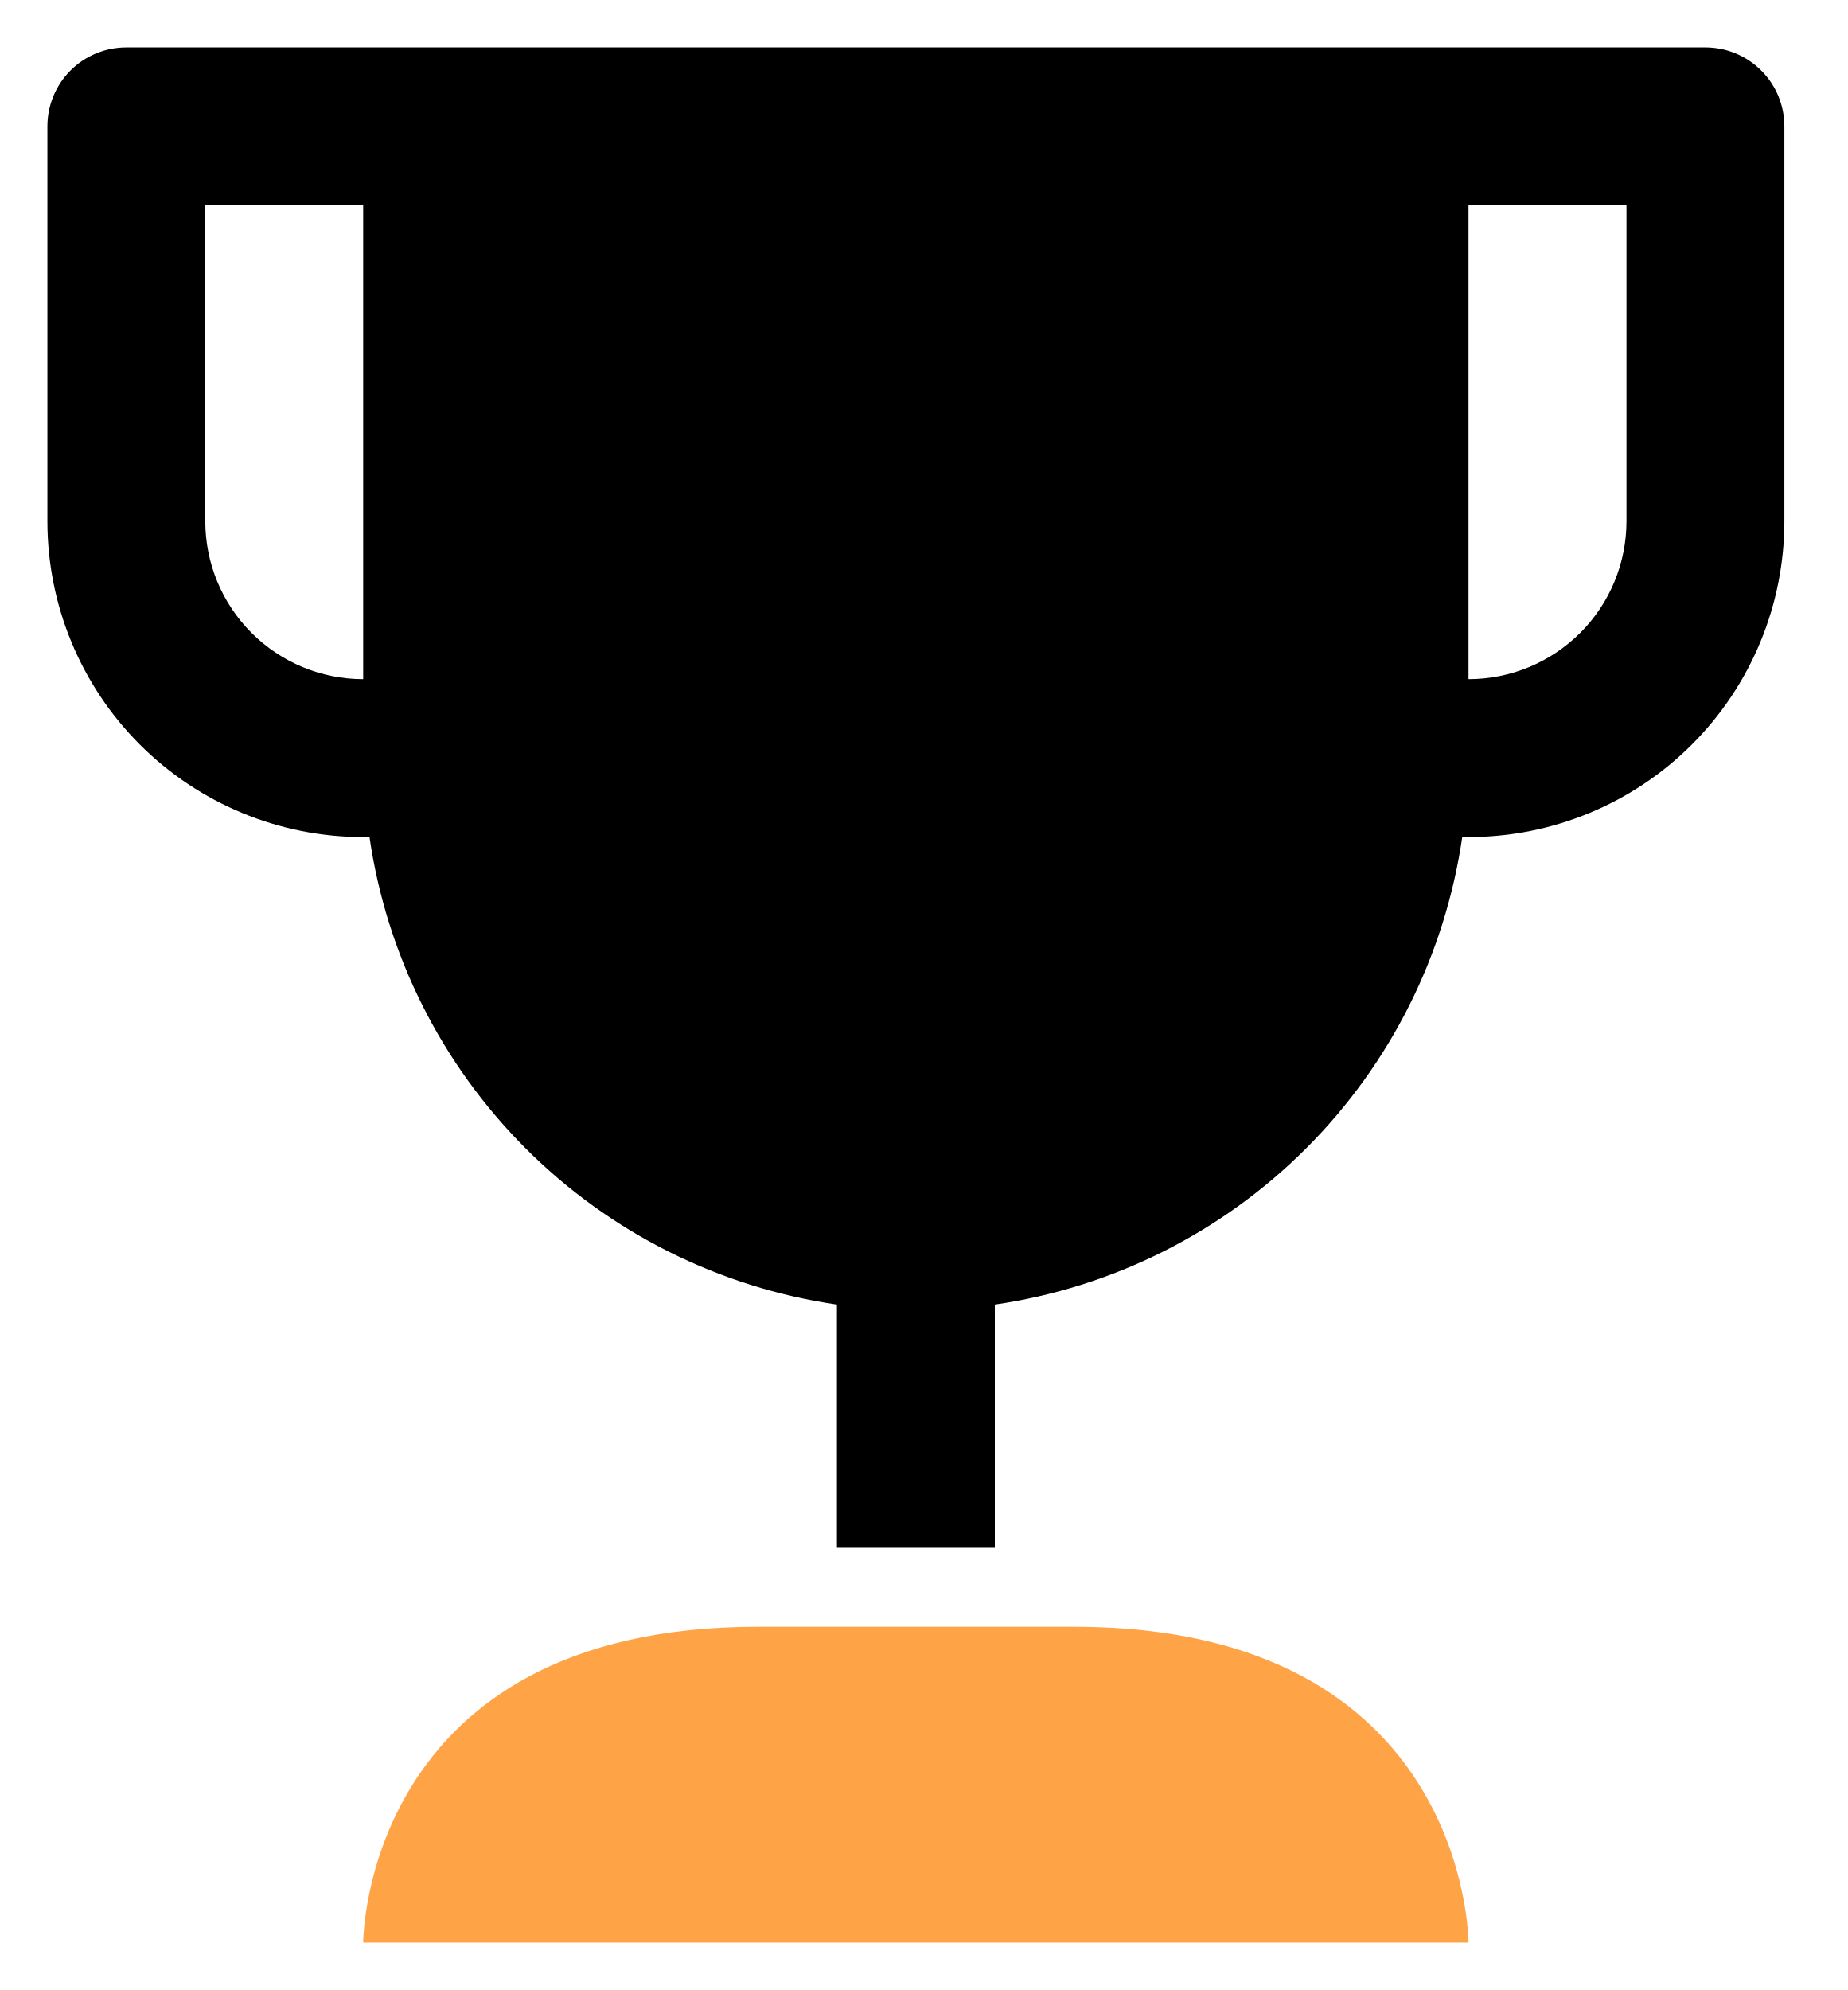
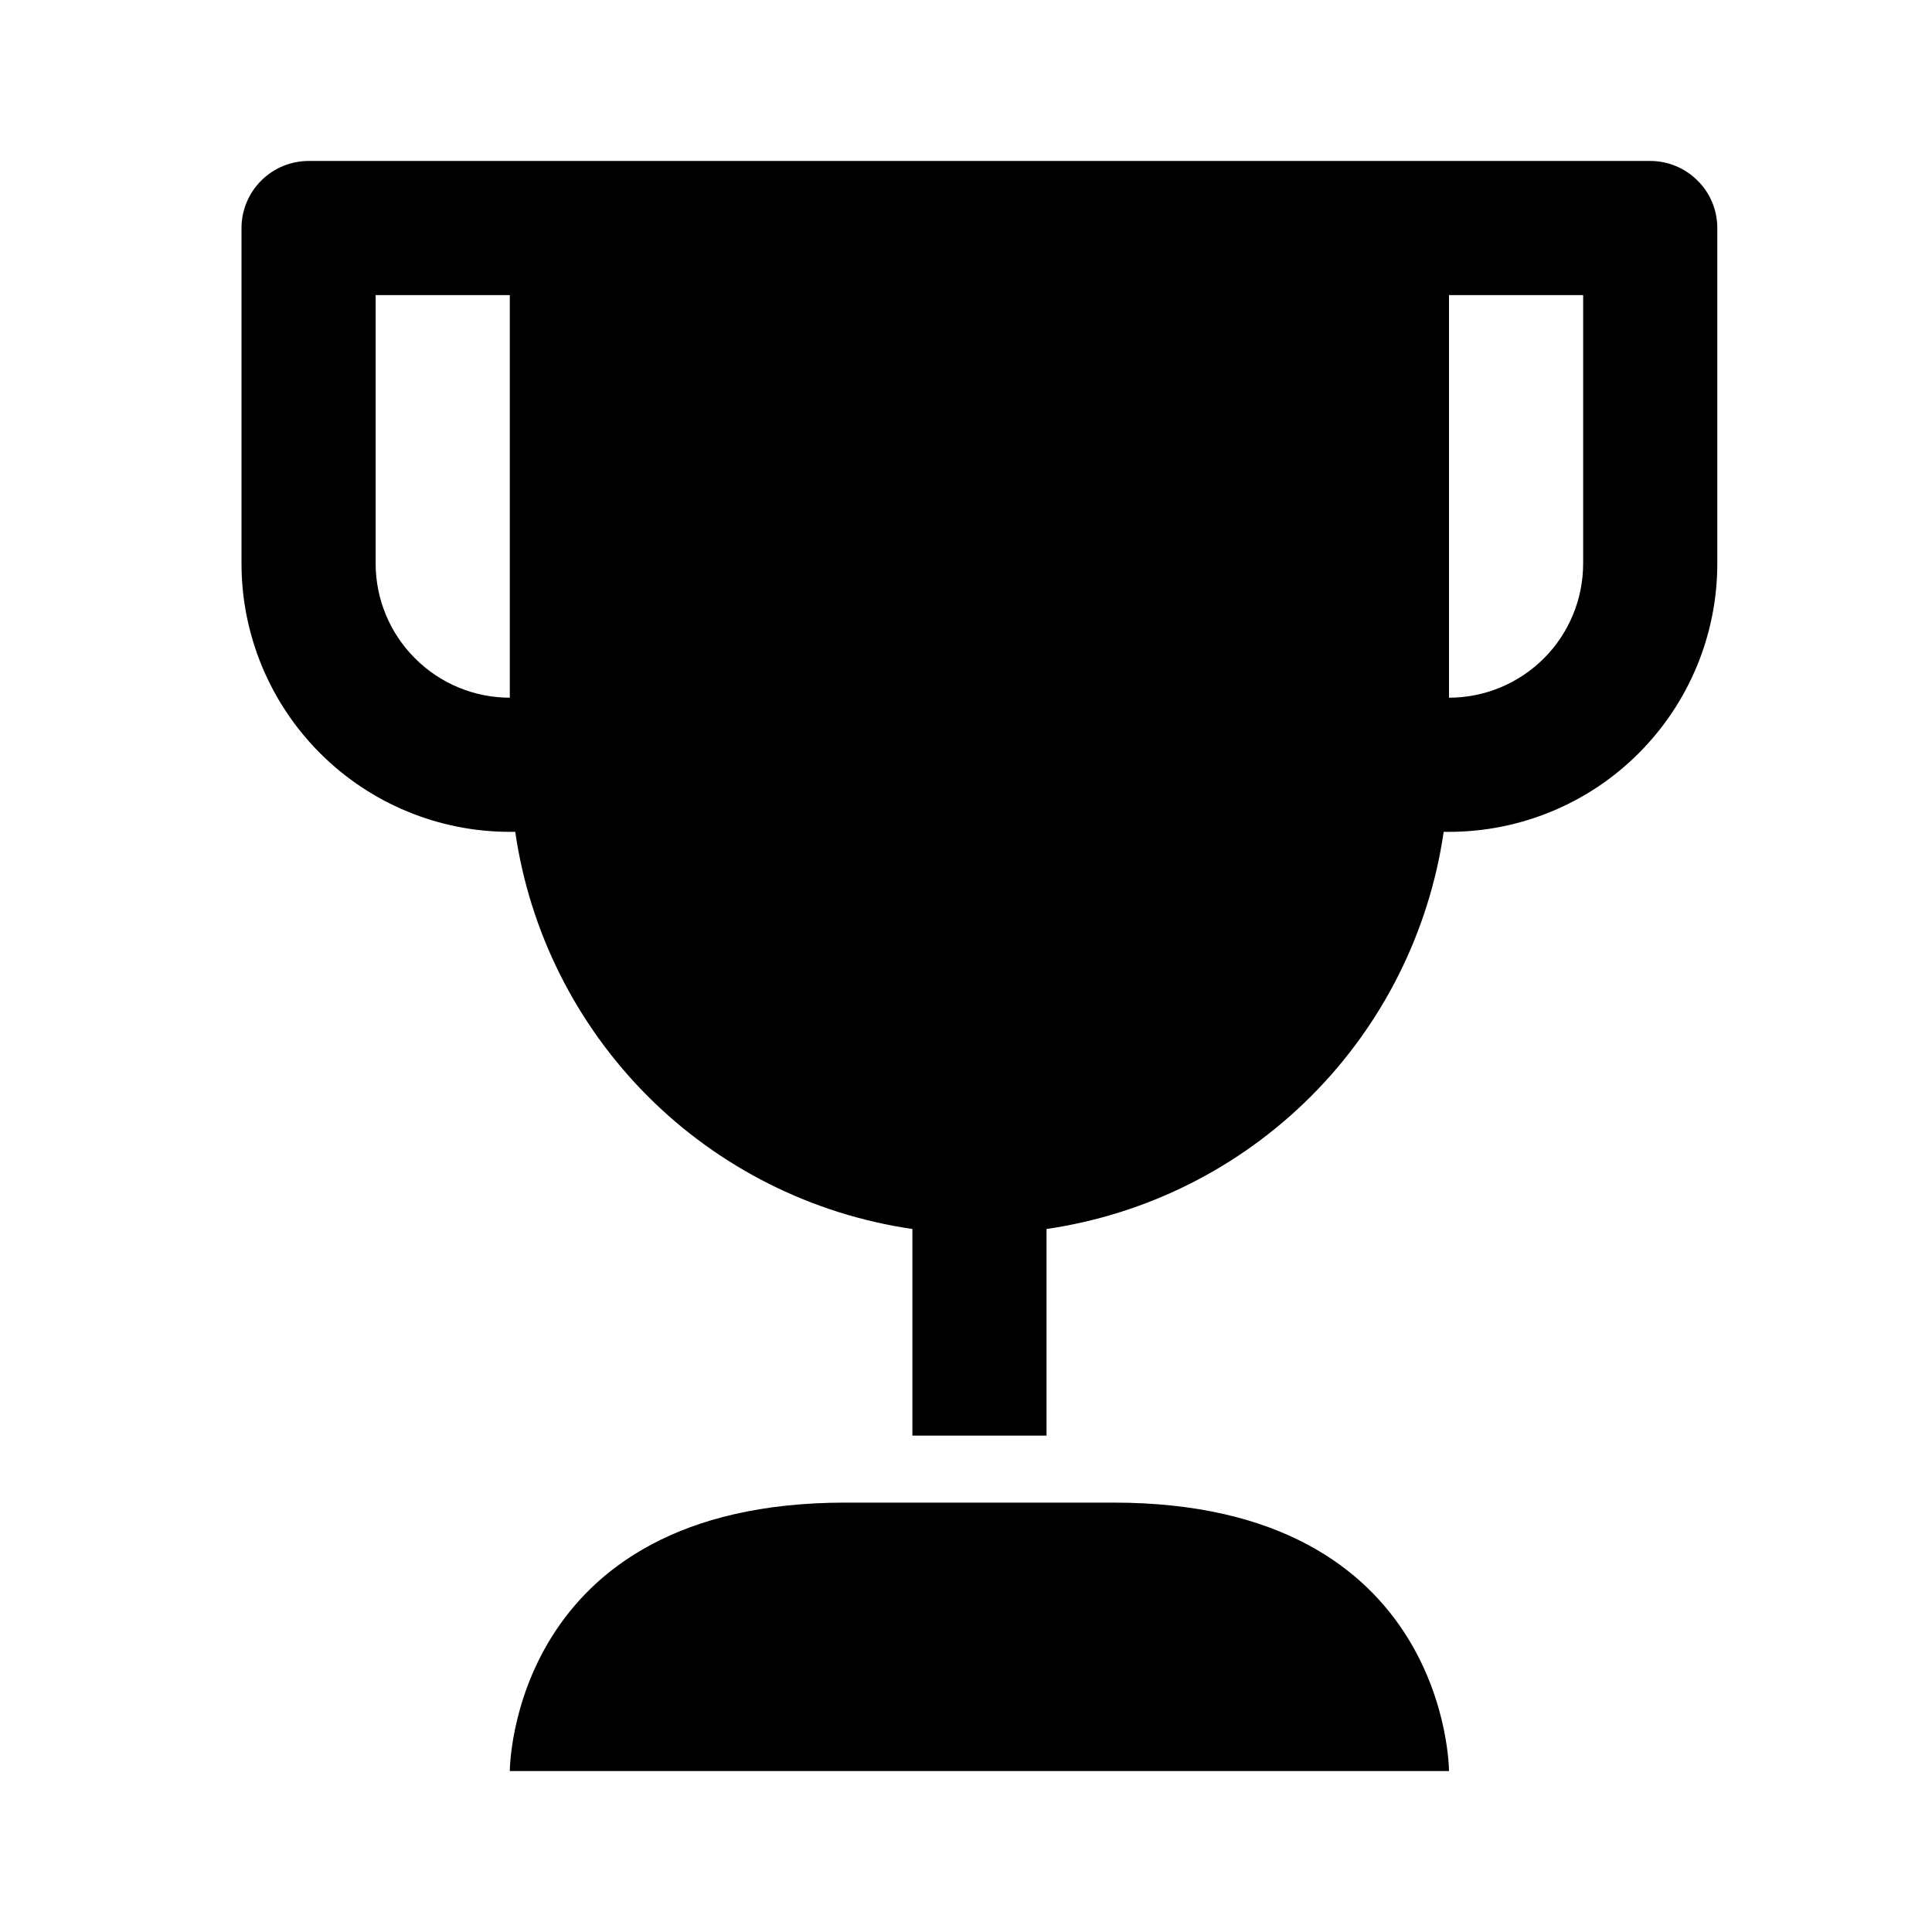
- <svg xmlns="http://www.w3.org/2000/svg" width="26" height="28" viewBox="0 0 26 28" fill="none">
-   <path d="M24 0.667H1.778C1.483 0.667 1.2 0.784 0.992 0.992C0.784 1.2 0.667 1.483 0.667 1.778V7.333C0.667 8.512 1.135 9.643 1.968 10.476C2.802 11.309 3.932 11.778 5.111 11.778H5.2C5.441 13.437 6.212 14.973 7.397 16.158C8.582 17.344 10.119 18.114 11.778 18.356V21.778H14V18.356C15.659 18.114 17.195 17.344 18.381 16.158C19.566 14.973 20.336 13.437 20.578 11.778H20.666C21.845 11.778 22.976 11.309 23.809 10.476C24.643 9.643 25.111 8.512 25.111 7.333V1.778C25.111 1.483 24.994 1.2 24.785 0.992C24.577 0.784 24.294 0.667 24 0.667ZM2.889 7.333V2.889H5.111V9.556C4.522 9.556 3.956 9.321 3.54 8.905C3.123 8.488 2.889 7.923 2.889 7.333ZM22.889 7.333C22.889 7.923 22.655 8.488 22.238 8.905C21.821 9.321 21.256 9.556 20.666 9.556V2.889H22.889V7.333Z" fill="currentColor" />
-   <path d="M15.111 22.889H10.666C5.111 22.889 5.111 27.333 5.111 27.333H20.666C20.666 27.333 20.666 22.889 15.111 22.889Z" fill="#FFA347" />
+ <svg xmlns="http://www.w3.org/2000/svg" width="16" height="16" viewBox="0 0 16 16" fill="none">
+   <path d="M13.667 1.333H2.556C2.408 1.333 2.267 1.392 2.163 1.496C2.059 1.6 2 1.741 2 1.889V4.667C2 5.256 2.234 5.821 2.651 6.238C3.068 6.655 3.633 6.889 4.222 6.889H4.267C4.387 7.718 4.773 8.486 5.365 9.079C5.958 9.672 6.726 10.057 7.556 10.178V11.889H8.667V10.178C9.496 10.057 10.264 9.672 10.857 9.079C11.45 8.486 11.835 7.718 11.956 6.889H12C12.589 6.889 13.155 6.655 13.571 6.238C13.988 5.821 14.222 5.256 14.222 4.667V1.889C14.222 1.741 14.164 1.6 14.059 1.496C13.955 1.392 13.814 1.333 13.667 1.333ZM3.111 4.667V2.444H4.222V5.778C3.928 5.778 3.645 5.661 3.437 5.452C3.228 5.244 3.111 4.961 3.111 4.667ZM13.111 4.667C13.111 4.961 12.994 5.244 12.786 5.452C12.577 5.661 12.295 5.778 12 5.778V2.444H13.111V4.667Z" fill="currentColor" />
+   <path d="M9.222 12.444H7C4.222 12.444 4.222 14.667 4.222 14.667H12C12 14.667 12 12.444 9.222 12.444Z" fill="currentColor" />
</svg>
